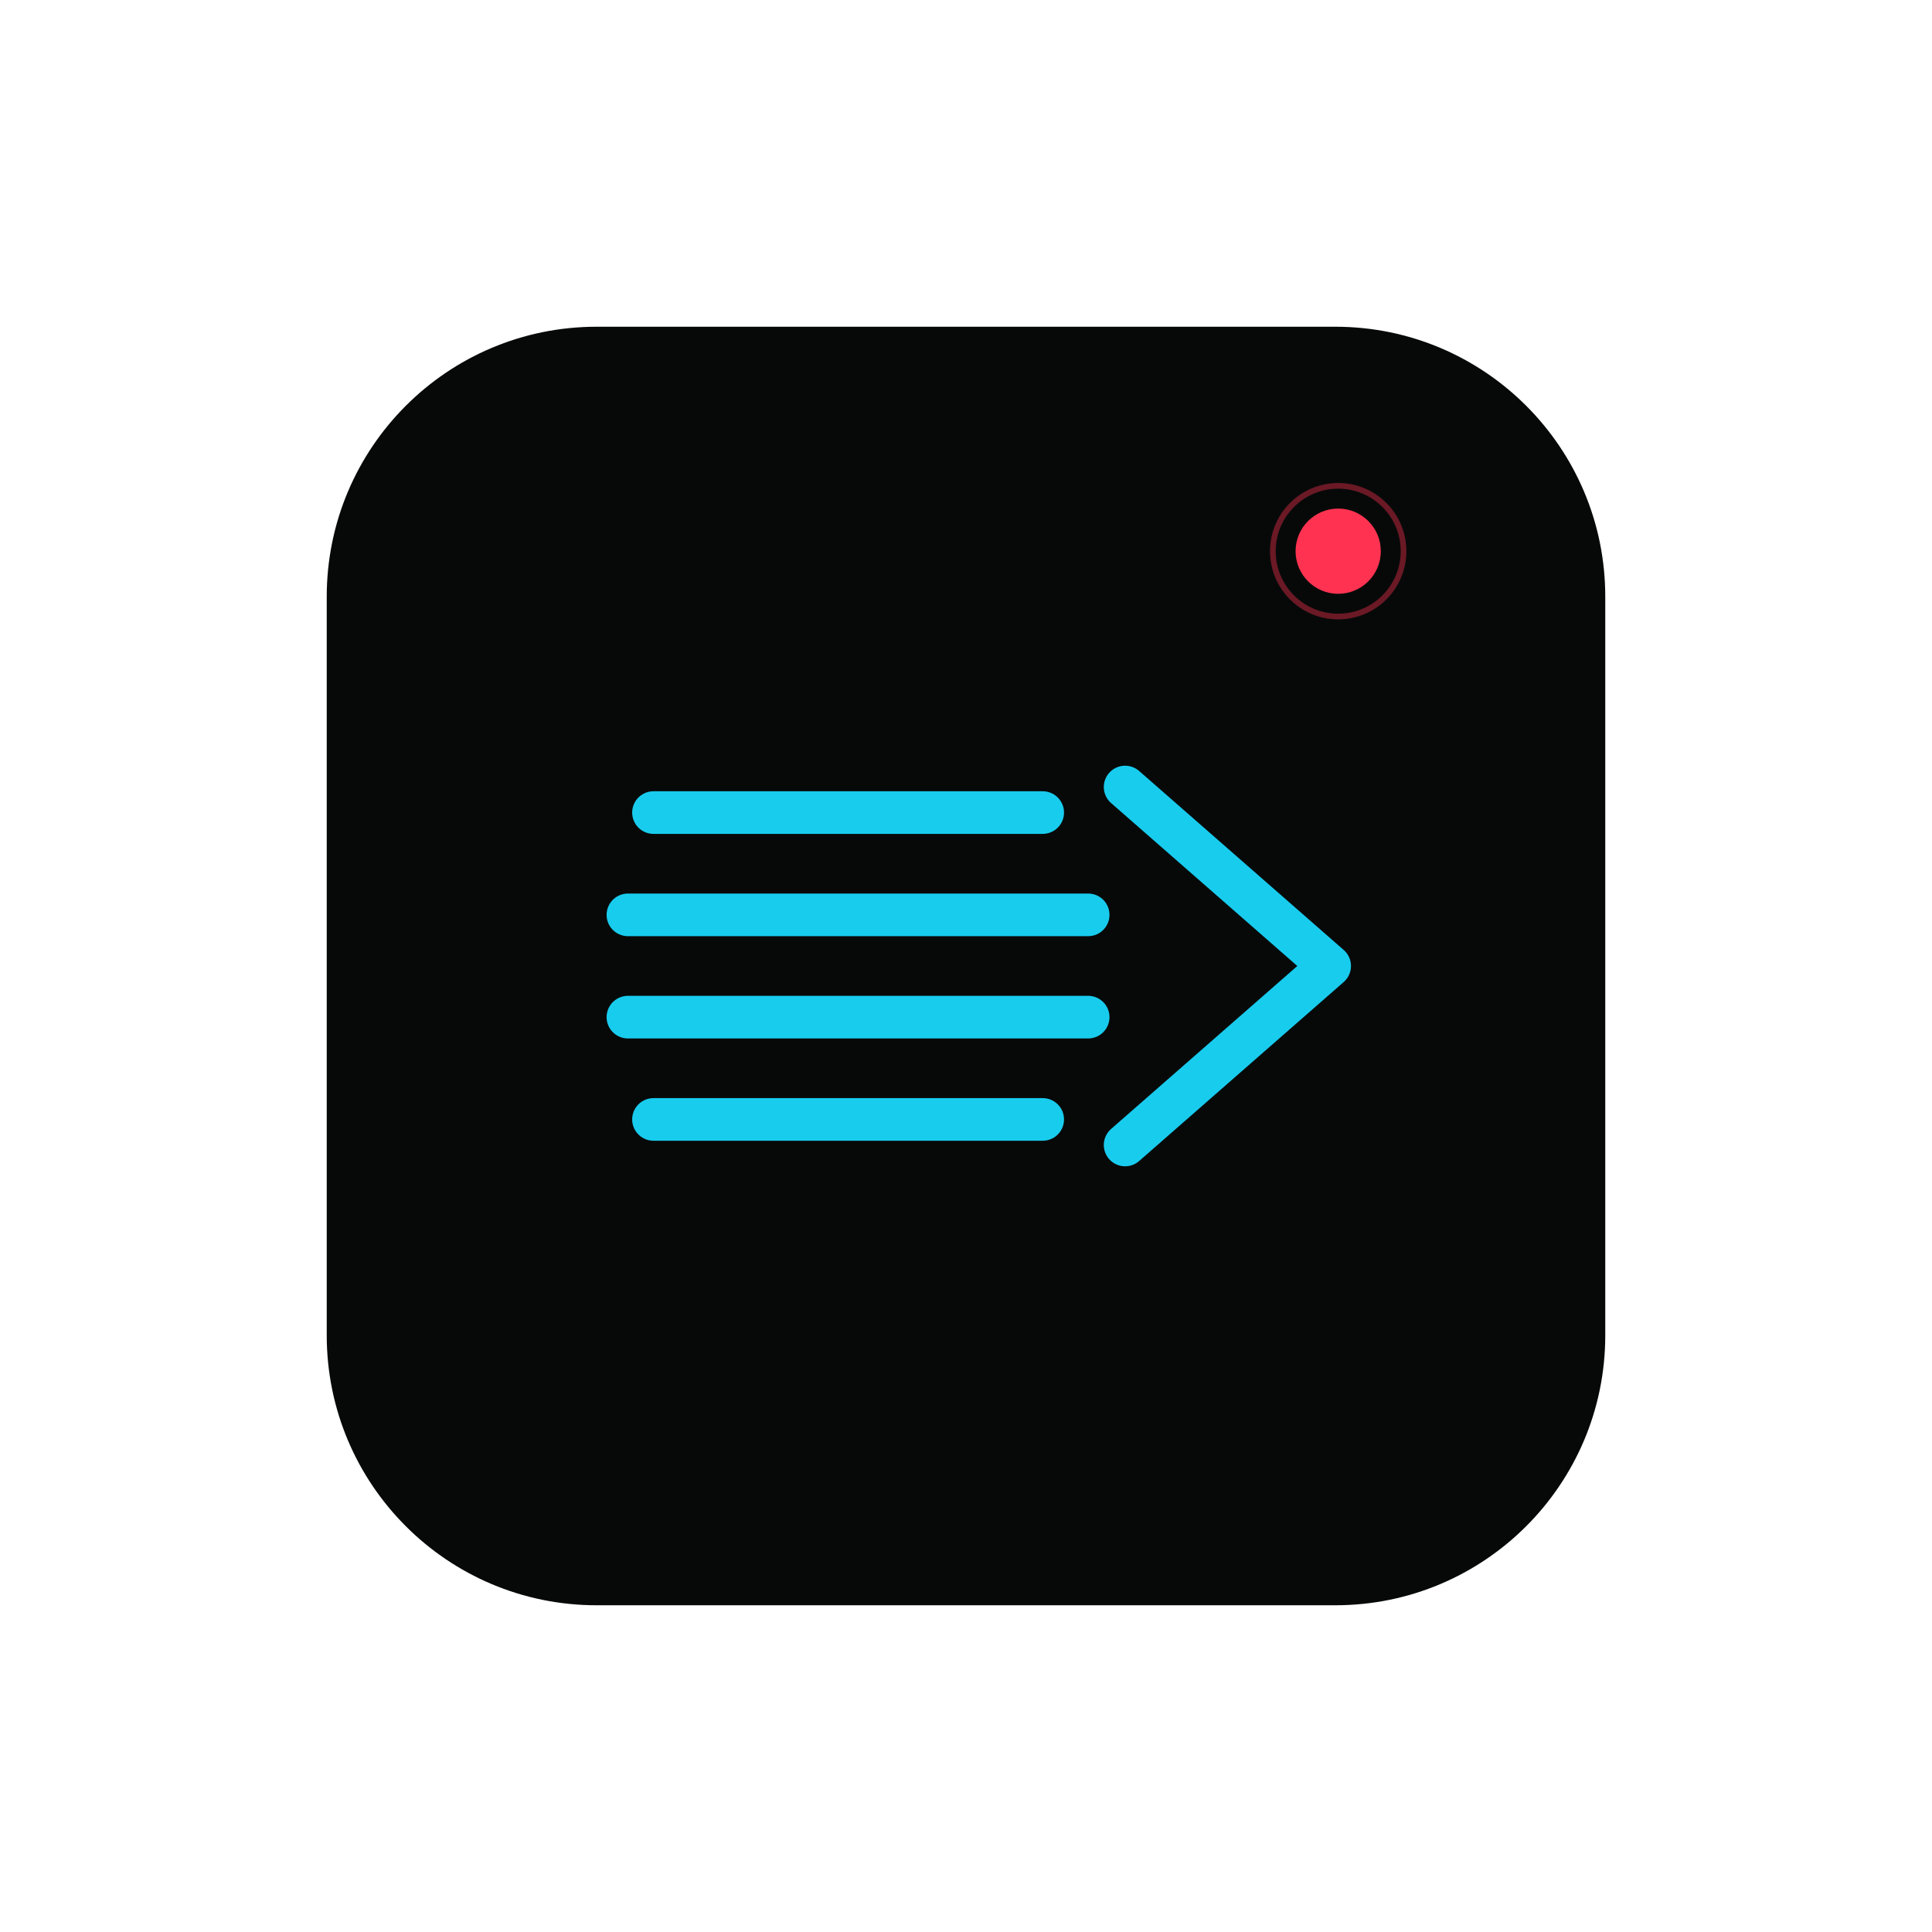
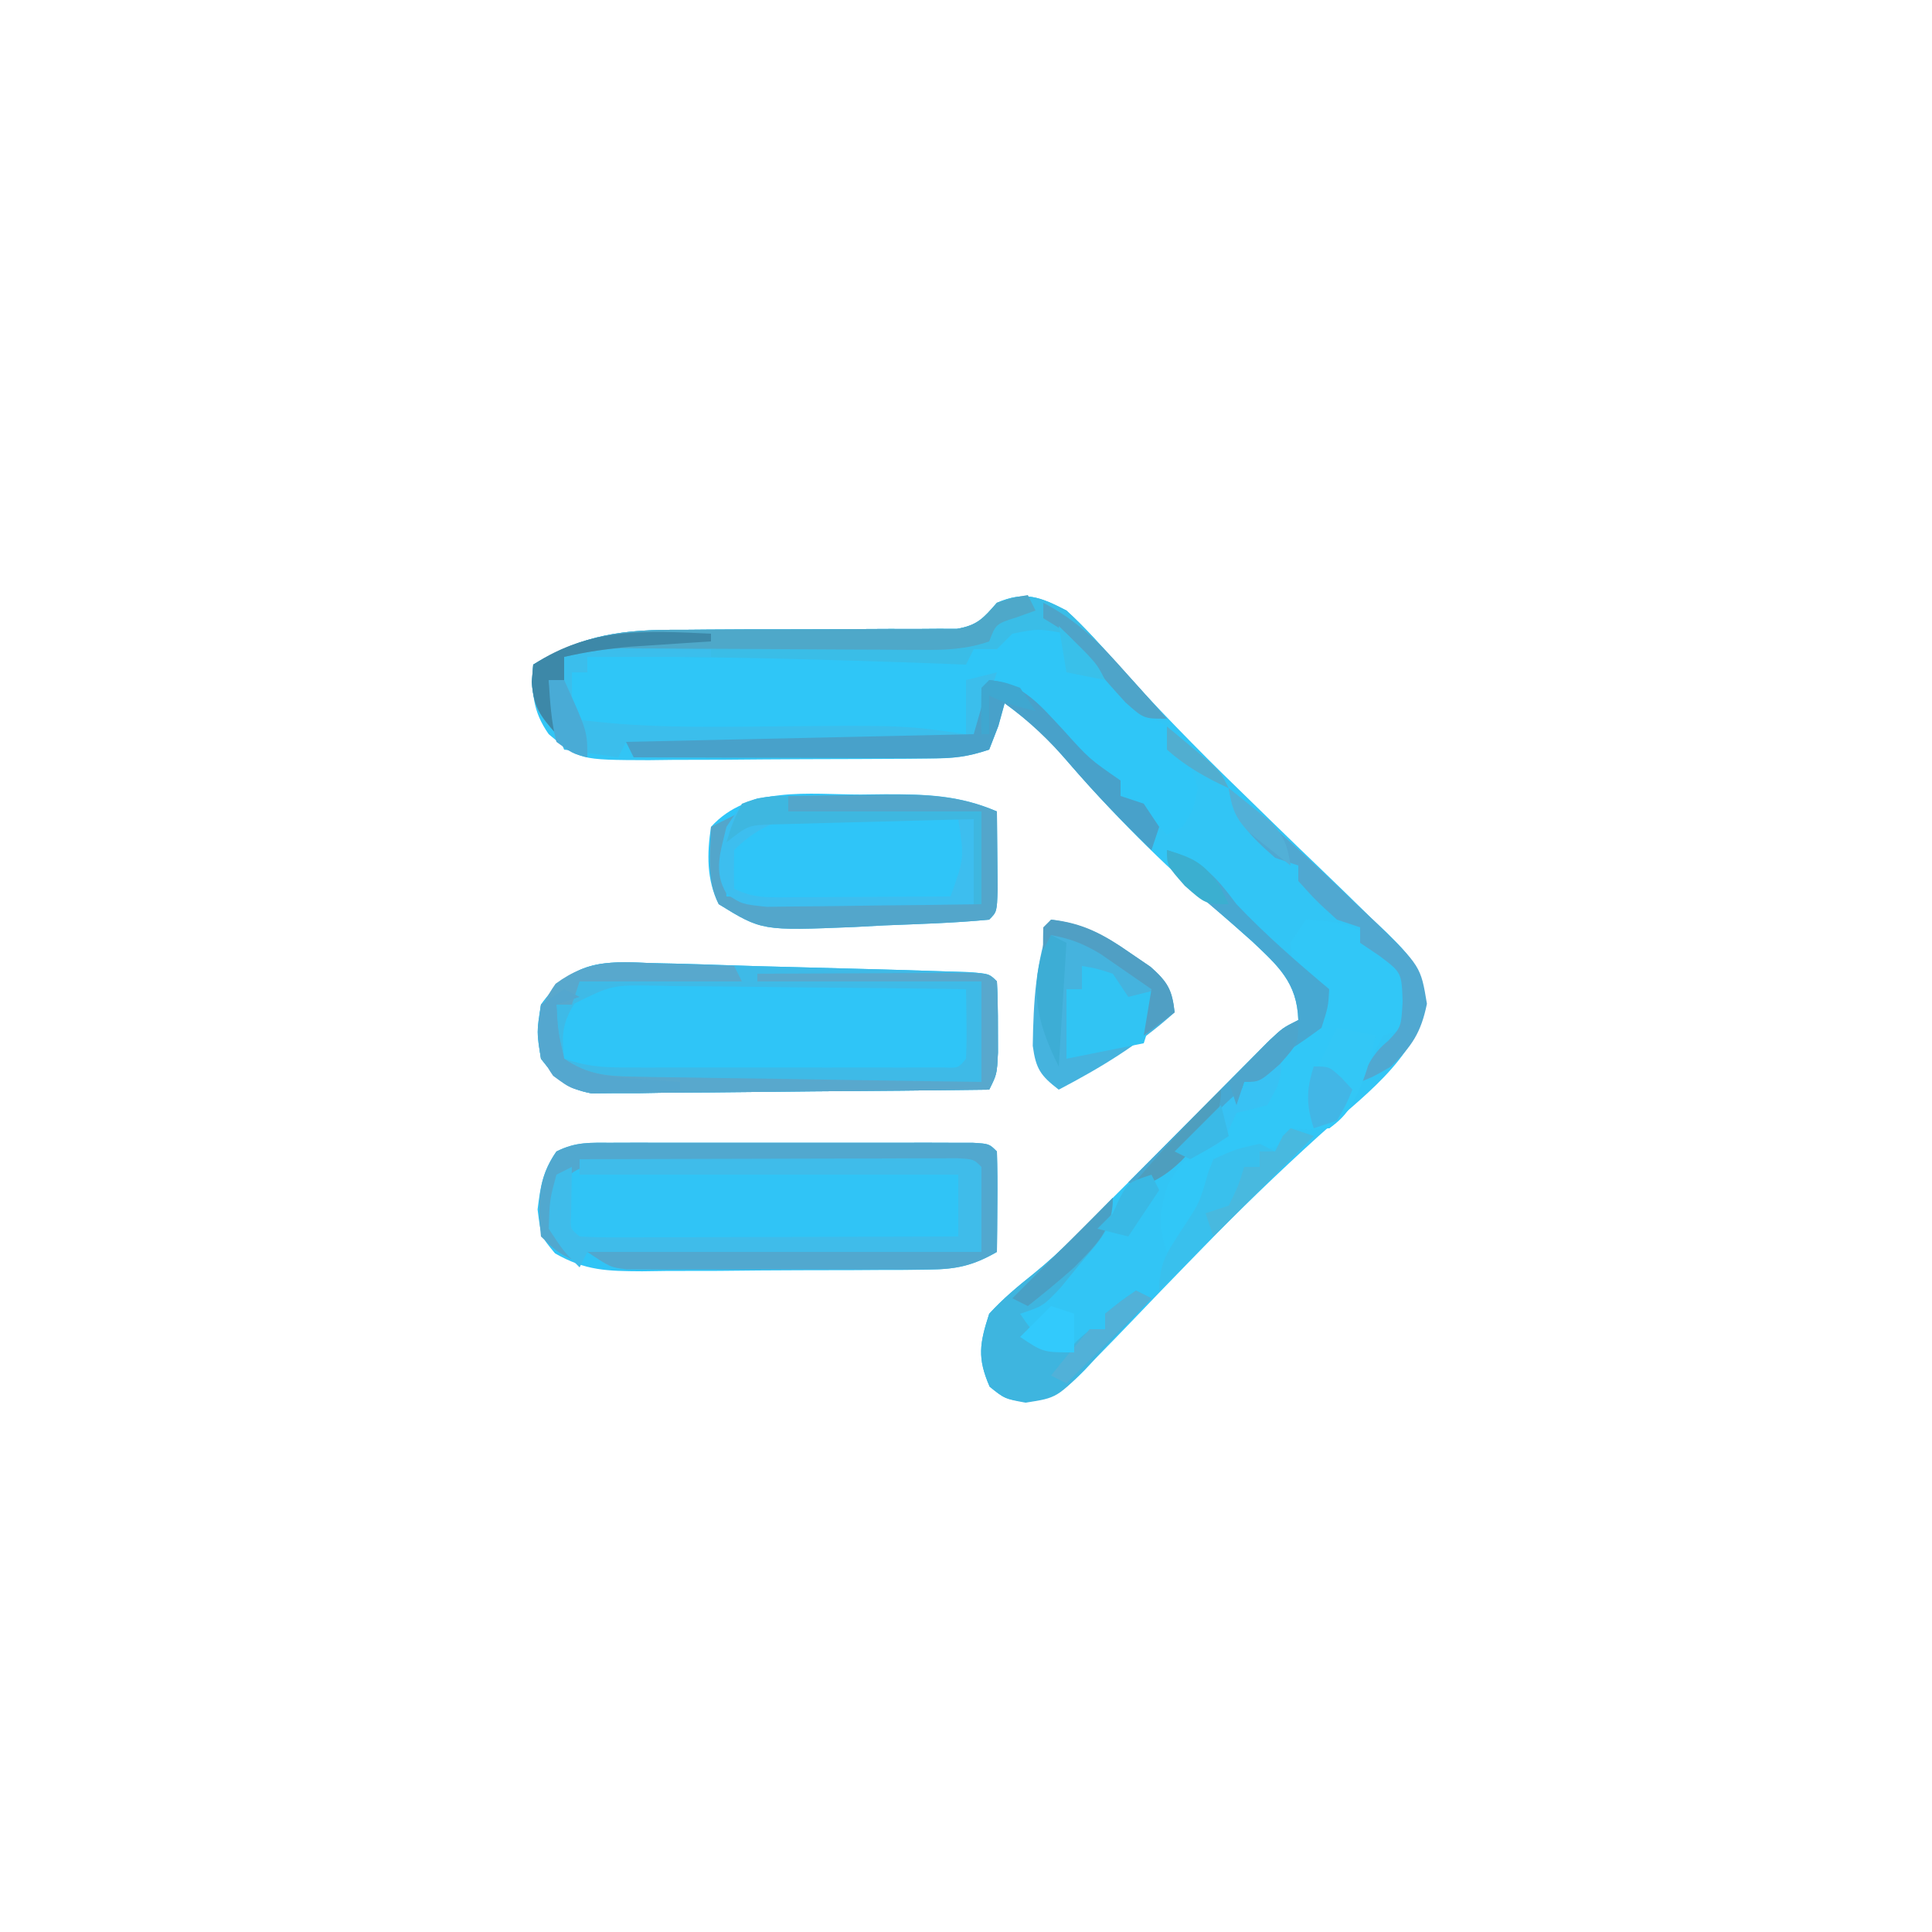
- <svg xmlns="http://www.w3.org/2000/svg" viewBox="0 0 680 680" width="100%" role="img" style="">
-   <rect x="115" y="115" width="450" height="450" rx="95" fill="#070909" style="fill:rgb(7, 9, 9);stroke:none;color:rgb(255, 255, 255);stroke-width:1px;stroke-linecap:butt;stroke-linejoin:miter;opacity:1;font-family:&quot;Anthropic Sans&quot;, -apple-system, BlinkMacSystemFont, &quot;Segoe UI&quot;, sans-serif;font-size:16px;font-weight:400;text-anchor:start;dominant-baseline:auto" />
-   <line x1="230" y1="286" x2="367" y2="286" stroke="#18CCEE" stroke-width="15" stroke-linecap="round" style="fill:rgb(0, 0, 0);stroke:rgb(24, 204, 238);color:rgb(255, 255, 255);stroke-width:15px;stroke-linecap:round;stroke-linejoin:miter;opacity:1;font-family:&quot;Anthropic Sans&quot;, -apple-system, BlinkMacSystemFont, &quot;Segoe UI&quot;, sans-serif;font-size:16px;font-weight:400;text-anchor:start;dominant-baseline:auto" />
-   <line x1="221" y1="322" x2="383" y2="322" stroke="#18CCEE" stroke-width="15" stroke-linecap="round" style="fill:rgb(0, 0, 0);stroke:rgb(24, 204, 238);color:rgb(255, 255, 255);stroke-width:15px;stroke-linecap:round;stroke-linejoin:miter;opacity:1;font-family:&quot;Anthropic Sans&quot;, -apple-system, BlinkMacSystemFont, &quot;Segoe UI&quot;, sans-serif;font-size:16px;font-weight:400;text-anchor:start;dominant-baseline:auto" />
-   <line x1="221" y1="358" x2="383" y2="358" stroke="#18CCEE" stroke-width="15" stroke-linecap="round" style="fill:rgb(0, 0, 0);stroke:rgb(24, 204, 238);color:rgb(255, 255, 255);stroke-width:15px;stroke-linecap:round;stroke-linejoin:miter;opacity:1;font-family:&quot;Anthropic Sans&quot;, -apple-system, BlinkMacSystemFont, &quot;Segoe UI&quot;, sans-serif;font-size:16px;font-weight:400;text-anchor:start;dominant-baseline:auto" />
-   <line x1="230" y1="394" x2="367" y2="394" stroke="#18CCEE" stroke-width="15" stroke-linecap="round" style="fill:rgb(0, 0, 0);stroke:rgb(24, 204, 238);color:rgb(255, 255, 255);stroke-width:15px;stroke-linecap:round;stroke-linejoin:miter;opacity:1;font-family:&quot;Anthropic Sans&quot;, -apple-system, BlinkMacSystemFont, &quot;Segoe UI&quot;, sans-serif;font-size:16px;font-weight:400;text-anchor:start;dominant-baseline:auto" />
-   <path d="M396,277 L468,340 L396,403" fill="none" stroke="#18CCEE" stroke-width="15" stroke-linecap="round" stroke-linejoin="round" style="fill:none;stroke:rgb(24, 204, 238);color:rgb(255, 255, 255);stroke-width:15px;stroke-linecap:round;stroke-linejoin:round;opacity:1;font-family:&quot;Anthropic Sans&quot;, -apple-system, BlinkMacSystemFont, &quot;Segoe UI&quot;, sans-serif;font-size:16px;font-weight:400;text-anchor:start;dominant-baseline:auto" />
-   <circle cx="471" cy="194" r="23" fill="none" stroke="#FF3351" stroke-width="2" opacity="0.4" style="fill:none;stroke:rgb(255, 51, 81);color:rgb(255, 255, 255);stroke-width:2px;stroke-linecap:butt;stroke-linejoin:miter;opacity:0.4;font-family:&quot;Anthropic Sans&quot;, -apple-system, BlinkMacSystemFont, &quot;Segoe UI&quot;, sans-serif;font-size:16px;font-weight:400;text-anchor:start;dominant-baseline:auto" />
-   <circle cx="471" cy="194" r="15" fill="#FF3351" style="fill:rgb(255, 51, 81);stroke:none;color:rgb(255, 255, 255);stroke-width:1px;stroke-linecap:butt;stroke-linejoin:miter;opacity:1;font-family:&quot;Anthropic Sans&quot;, -apple-system, BlinkMacSystemFont, &quot;Segoe UI&quot;, sans-serif;font-size:16px;font-weight:400;text-anchor:start;dominant-baseline:auto" />
+ <svg xmlns="http://www.w3.org/2000/svg" version="1.1" width="250" height="250">
+   <path d="M0 0 C2.26 2.043 4.243 4.312 6.258 6.594 C11.457 12.326 16.803 17.839 22.367 23.219 C23.78 24.596 25.193 25.974 26.605 27.352 C28.761 29.451 30.922 31.545 33.097 33.624 C35.245 35.681 37.37 37.76 39.492 39.844 C40.476 40.769 40.476 40.769 41.48 41.713 C44.638 44.851 45.897 46.242 46.512 50.783 C45.347 58.102 37.882 63.237 32.622 68.007 C27.333 72.805 22.222 77.73 17.254 82.859 C16.426 83.71 16.426 83.71 15.581 84.578 C13.327 86.894 11.076 89.211 8.847 91.551 C7.184 93.292 5.502 95.015 3.816 96.734 C3.319 97.265 2.822 97.797 2.31 98.344 C-0.214 100.888 -1.643 101.953 -5.242 102.427 C-8 102 -8 102 -9.938 100.438 C-11.558 96.721 -11.244 94.864 -10 91 C-8.221 89.054 -6.318 87.468 -4.258 85.824 C-0.56 82.836 2.672 79.388 6 76 C7.667 74.333 9.333 72.667 11 71 C12.379 69.61 13.758 68.219 15.137 66.828 C16.654 65.302 18.171 63.776 19.688 62.25 C20.459 61.47 21.231 60.69 22.025 59.887 C22.763 59.146 23.501 58.404 24.262 57.641 C25.267 56.628 25.267 56.628 26.292 55.595 C28 54 28 54 30 53 C29.852 48.122 27.361 45.97 24.016 42.809 C22.09 41.081 20.145 39.379 18.188 37.688 C11.085 31.548 4.631 24.827 -1.461 17.695 C-3.439 15.516 -5.623 13.729 -8 12 C-8.268 12.969 -8.536 13.939 -8.812 14.938 C-9.204 15.948 -9.596 16.959 -10 18 C-12.888 18.963 -14.755 19.137 -17.759 19.161 C-18.724 19.171 -19.689 19.18 -20.682 19.19 C-22.243 19.197 -22.243 19.197 -23.836 19.203 C-24.907 19.209 -25.979 19.215 -27.083 19.22 C-29.351 19.23 -31.619 19.236 -33.887 19.24 C-37.354 19.25 -40.822 19.281 -44.289 19.312 C-46.492 19.319 -48.695 19.324 -50.898 19.328 C-51.935 19.34 -52.972 19.353 -54.04 19.366 C-63.053 19.338 -63.053 19.338 -67 16 C-69.095 13.007 -69.2 10.6 -69 7 C-62.359 3.024 -57.264 2.435 -49.605 2.496 C-48.536 2.487 -47.467 2.477 -46.366 2.468 C-42.973 2.439 -39.58 2.436 -36.188 2.438 C-32.777 2.434 -29.367 2.424 -25.956 2.397 C-23.839 2.38 -21.722 2.377 -19.606 2.39 C-18.651 2.383 -17.696 2.376 -16.712 2.369 C-15.452 2.37 -15.452 2.37 -14.167 2.372 C-11.511 1.916 -10.731 1 -9 -1 C-5.412 -2.555 -3.396 -1.753 0 0 Z " fill="#32C5F5" transform="translate(138,79)" />
+   <path d="M0 0 C0.932 0.021 1.863 0.041 2.823 0.063 C4.91 0.114 6.996 0.177 9.083 0.251 C12.318 0.364 15.552 0.452 18.789 0.53 C22.339 0.616 25.888 0.713 29.438 0.812 C30.136 0.832 30.835 0.851 31.555 0.871 C33.543 0.928 35.531 0.993 37.52 1.059 C38.673 1.095 39.826 1.132 41.015 1.17 C43.625 1.375 43.625 1.375 44.625 2.375 C44.724 4.352 44.755 6.333 44.75 8.312 C44.754 9.935 44.754 9.935 44.758 11.59 C44.625 14.375 44.625 14.375 43.625 16.375 C36.008 16.476 28.391 16.546 20.773 16.595 C18.182 16.615 15.59 16.642 12.998 16.677 C9.275 16.725 5.552 16.748 1.828 16.766 C0.087 16.797 0.087 16.797 -1.689 16.828 C-3.31 16.829 -3.31 16.829 -4.964 16.829 C-6.389 16.842 -6.389 16.842 -7.844 16.856 C-11.156 16.227 -12.331 15.009 -14.375 12.375 C-14.938 8.938 -14.938 8.938 -14.375 5.375 C-10.214 -0.387 -6.559 -0.282 0 0 Z " fill="#2FC5F7" transform="translate(84.375,124.625)" />
+   <path d="M0 0 C1.078 -0.003 2.155 -0.006 3.266 -0.01 C5.017 -0.007 5.017 -0.007 6.804 -0.003 C7.998 -0.004 9.191 -0.005 10.421 -0.006 C12.947 -0.007 15.473 -0.005 17.999 -0.001 C21.881 0.004 25.764 -0.001 29.646 -0.007 C32.095 -0.007 34.543 -0.005 36.992 -0.003 C38.162 -0.005 39.331 -0.007 40.537 -0.01 C41.611 -0.006 42.686 -0.003 43.793 0 C44.744 0.001 45.695 0.002 46.675 0.002 C48.832 0.129 48.832 0.129 49.832 1.129 C49.904 3.316 49.916 5.504 49.894 7.692 C49.885 8.889 49.876 10.087 49.867 11.321 C49.855 12.248 49.844 13.174 49.832 14.129 C46.725 15.935 44.445 16.388 40.867 16.42 C39.39 16.439 39.39 16.439 37.884 16.459 C36.826 16.461 35.769 16.463 34.679 16.465 C33.587 16.472 32.495 16.479 31.369 16.486 C29.06 16.496 26.751 16.5 24.442 16.5 C20.911 16.504 17.381 16.541 13.849 16.579 C11.605 16.584 9.361 16.588 7.117 16.59 C5.534 16.612 5.534 16.612 3.919 16.634 C-0.573 16.606 -3.389 16.573 -7.346 14.319 C-9.168 12.129 -9.168 12.129 -9.606 8.629 C-9.219 5.533 -8.923 3.664 -7.168 1.129 C-4.626 -0.142 -2.846 0.002 0 0 Z " fill="#30C4F6" transform="translate(79.16821,147.8706)" />
+   <path d="M0 0 C5.101 1.231 6.712 4.196 9.633 8.395 C11.756 11.038 13.734 12.174 16.625 13.875 C18.517 16.339 19.748 18.894 20.625 21.875 C20 24.812 20 24.812 18.625 26.875 C17.965 27.205 17.305 27.535 16.625 27.875 C16.006 27.236 15.387 26.596 14.75 25.938 C12.799 23.836 12.799 23.836 10.625 22.875 C10.625 22.215 10.625 21.555 10.625 20.875 C10.066 20.649 9.506 20.424 8.93 20.191 C5.006 17.95 2.286 14.399 -0.742 11.09 C-3.713 8.591 -5.555 8.148 -9.375 7.875 C-9.375 10.185 -9.375 12.495 -9.375 14.875 C-15.513 14.925 -21.651 14.961 -27.789 14.985 C-29.876 14.995 -31.962 15.009 -34.048 15.026 C-37.054 15.05 -40.06 15.062 -43.066 15.07 C-43.993 15.081 -44.919 15.091 -45.873 15.102 C-51.11 15.102 -55.419 14.589 -60.375 12.875 C-60.375 10.895 -60.375 8.915 -60.375 6.875 C-59.715 6.875 -59.055 6.875 -58.375 6.875 C-58.375 6.215 -58.375 5.555 -58.375 4.875 C-49.435 4.143 -40.615 3.763 -31.645 4.172 C-30.979 4.202 -30.313 4.232 -29.627 4.263 C-26.284 4.419 -22.948 4.603 -19.609 4.82 C-10.377 5.291 -7.928 2.055 0 0 Z " fill="#2FC6F7" transform="translate(134.375,80.125)" />
+   <path d="M0 0 C1.029 -0.012 2.057 -0.024 3.117 -0.037 C8.346 -0.047 12.741 0.065 17.625 2.188 C17.652 4.333 17.671 6.479 17.688 8.625 C17.699 9.82 17.711 11.015 17.723 12.246 C17.625 15.188 17.625 15.188 16.625 16.188 C12.097 16.633 7.545 16.752 3 16.938 C1.092 17.04 1.092 17.04 -0.855 17.145 C-12.786 17.63 -12.786 17.63 -18.375 14.188 C-19.969 10.999 -19.893 7.649 -19.375 4.188 C-14.516 -1.193 -6.635 0.004 0 0 Z " fill="#2FC5F8" transform="translate(111.375,102.8125)" />
+   <path d="M0 0 C0.932 0.021 1.863 0.041 2.823 0.063 C4.91 0.114 6.996 0.177 9.083 0.251 C12.318 0.364 15.552 0.452 18.789 0.53 C22.339 0.616 25.888 0.713 29.438 0.812 C30.136 0.832 30.835 0.851 31.555 0.871 C33.543 0.928 35.531 0.993 37.52 1.059 C38.673 1.095 39.826 1.132 41.015 1.17 C43.625 1.375 43.625 1.375 44.625 2.375 C44.724 4.352 44.755 6.333 44.75 8.312 C44.754 9.935 44.754 9.935 44.758 11.59 C44.625 14.375 44.625 14.375 43.625 16.375 C36.008 16.476 28.391 16.546 20.773 16.595 C18.182 16.615 15.59 16.642 12.998 16.677 C9.275 16.725 5.552 16.748 1.828 16.766 C0.087 16.797 0.087 16.797 -1.689 16.828 C-3.31 16.829 -3.31 16.829 -4.964 16.829 C-6.389 16.842 -6.389 16.842 -7.844 16.856 C-11.156 16.227 -12.331 15.009 -14.375 12.375 C-14.938 8.938 -14.938 8.938 -14.375 5.375 C-10.214 -0.387 -6.559 -0.282 0 0 Z M-10.04 5.228 C-11.645 7.81 -11.707 9.386 -11.375 12.375 C-8.482 13.339 -6.651 13.502 -3.644 13.504 C-2.208 13.509 -2.208 13.509 -0.742 13.514 C0.289 13.512 1.32 13.51 2.383 13.508 C3.971 13.509 3.971 13.509 5.591 13.511 C7.829 13.511 10.067 13.51 12.304 13.505 C15.743 13.5 19.182 13.505 22.621 13.512 C24.792 13.511 26.962 13.51 29.133 13.508 C30.168 13.51 31.204 13.512 32.27 13.514 C33.222 13.511 34.173 13.508 35.153 13.504 C35.994 13.504 36.836 13.503 37.703 13.502 C39.633 13.587 39.633 13.587 40.625 12.375 C40.697 10.856 40.709 9.333 40.688 7.812 C40.678 6.986 40.669 6.16 40.66 5.309 C40.649 4.671 40.637 4.032 40.625 3.375 C33.862 3.274 27.1 3.204 20.337 3.155 C18.036 3.135 15.735 3.108 13.435 3.073 C10.128 3.025 6.822 3.002 3.516 2.984 C1.972 2.953 1.972 2.953 0.397 2.922 C-5.173 2.836 -5.173 2.836 -10.04 5.228 Z " fill="#3EBAE7" transform="translate(84.375,124.625)" />
+   <path d="M0 0 C4.398 0.259 6.495 0.561 9.875 3.5 C10.576 4.325 11.277 5.15 12 6 C12.33 6.33 12.66 6.66 13 7 C13.041 9.333 13.042 11.667 13 14 C12.01 14.33 11.02 14.66 10 15 C8.716 17.114 7.912 19.239 7.062 21.562 C5.964 24.083 5.244 25.421 3 27 C0.312 27.188 0.312 27.188 -2 27 C-2.33 27.66 -2.66 28.32 -3 29 C-5.296 29.804 -7.616 30.406 -9.969 31.023 C-12.175 31.801 -12.175 31.801 -12.762 33.938 C-12.84 34.618 -12.919 35.299 -13 36 C-13.312 38.625 -13.312 38.625 -14 41 C-16.062 42.312 -16.062 42.312 -18 43 C-19.139 39.582 -18.985 37.948 -17.938 34.438 C-15.762 30.579 -13.769 29.212 -10 27 C-9.67 26.34 -9.34 25.68 -9 25 C-8.361 24.773 -7.721 24.546 -7.062 24.312 C-4.6 23.066 -4.6 23.066 -4 19.5 C-3.67 18.345 -3.34 17.19 -3 16 C-0.938 14.875 -0.938 14.875 1 14 C1.812 11.445 1.812 11.445 2 9 C1.01 8.34 0.02 7.68 -1 7 C-1.812 5.062 -1.812 5.062 -2 3 C-1.34 2.01 -0.68 1.02 0 0 Z " fill="#31C7F7" transform="translate(169,119)" />
+   <path d="M0 0 C4.164 0.562 6.819 1.914 10.25 4.312 C11.557 5.204 11.557 5.204 12.891 6.113 C15.128 8.114 15.664 9.071 16 12 C11.363 16.161 6.516 19.12 1 22 C-1.351 20.189 -1.956 19.321 -2.363 16.328 C-2.267 10.519 -1.992 5.478 0 0 Z " fill="#45B3DE" transform="translate(136,119)" />
+   <path d="M0 0 C2.442 2.224 4.621 4.657 6.812 7.125 C7.41 7.784 8.007 8.442 8.623 9.121 C10.09 10.741 11.548 12.367 13 14 C10 14 10 14 7.625 11.875 C5 9 5 9 3.812 7.332 C2.495 5.422 2.495 5.422 0 3 C-3.628 2.332 -3.628 2.332 -7 3 C-7.66 3.66 -8.32 4.32 -9 5 C-9.99 5 -10.98 5 -12 5 C-12.33 5.66 -12.66 6.32 -13 7 C-13.794 6.97 -14.587 6.939 -15.405 6.908 C-31.943 6.288 -48.447 5.845 -65 6 C-65 6.99 -65 7.98 -65 9 C-65.66 9 -66.32 9 -67 9 C-66.67 11.31 -66.34 13.62 -66 16 C-68.097 13.64 -68.969 12.454 -69.188 9.25 C-69.126 8.508 -69.064 7.765 -69 7 C-62.359 3.024 -57.264 2.435 -49.605 2.496 C-48.536 2.487 -47.467 2.477 -46.366 2.468 C-42.973 2.439 -39.58 2.436 -36.188 2.438 C-32.777 2.434 -29.367 2.424 -25.956 2.397 C-23.839 2.38 -21.722 2.377 -19.606 2.39 C-18.651 2.383 -17.696 2.376 -16.712 2.369 C-15.452 2.37 -15.452 2.37 -14.167 2.372 C-11.511 1.916 -10.731 1 -9 -1 C-5.405 -2.558 -3.398 -1.773 0 0 Z " fill="#3ABDE7" transform="translate(138,79)" />
+   <path d="M0 0 C1.078 -0.003 2.155 -0.006 3.266 -0.01 C5.017 -0.007 5.017 -0.007 6.804 -0.003 C7.998 -0.004 9.191 -0.005 10.421 -0.006 C12.947 -0.007 15.473 -0.005 17.999 -0.001 C21.881 0.004 25.764 -0.001 29.646 -0.007 C32.095 -0.007 34.543 -0.005 36.992 -0.003 C38.162 -0.005 39.331 -0.007 40.537 -0.01 C41.611 -0.006 42.686 -0.003 43.793 0 C44.744 0.001 45.695 0.002 46.675 0.002 C48.832 0.129 48.832 0.129 49.832 1.129 C49.904 3.316 49.916 5.504 49.894 7.692 C49.885 8.889 49.876 10.087 49.867 11.321 C49.855 12.248 49.844 13.174 49.832 14.129 C46.825 15.859 44.66 16.381 41.203 16.388 C40.292 16.394 39.381 16.401 38.442 16.407 C37.466 16.403 36.49 16.399 35.484 16.395 C33.972 16.398 33.972 16.398 32.429 16.401 C30.3 16.402 28.171 16.398 26.042 16.39 C22.778 16.379 19.515 16.39 16.252 16.403 C14.183 16.402 12.115 16.399 10.047 16.395 C9.068 16.399 8.09 16.403 7.083 16.407 C5.721 16.398 5.721 16.398 4.332 16.388 C3.533 16.387 2.735 16.385 1.912 16.383 C-0.168 16.129 -0.168 16.129 -3.168 14.129 C13.662 14.129 30.492 14.129 47.832 14.129 C47.337 8.684 47.337 8.684 46.832 3.129 C39.624 3.055 32.416 3.001 25.207 2.965 C22.754 2.949 20.301 2.929 17.848 2.903 C14.325 2.867 10.803 2.85 7.281 2.836 C6.181 2.821 5.081 2.805 3.947 2.79 C2.927 2.789 1.906 2.789 0.854 2.789 C-0.495 2.779 -0.495 2.779 -1.871 2.769 C-4.637 3.203 -5.521 3.901 -7.168 6.129 C-7.632 9.746 -7.014 12.015 -5.168 15.129 C-7.168 14.067 -7.168 14.067 -9.168 12.129 C-9.624 7.947 -9.609 4.654 -7.168 1.129 C-4.626 -0.142 -2.846 0.002 0 0 Z " fill="#51A8CF" transform="translate(79.16821,147.8706)" />
+   <path d="M0 0 C0.931 0.023 1.863 0.045 2.822 0.068 C5.112 0.127 7.399 0.209 9.688 0.312 C10.018 0.973 10.348 1.633 10.688 2.312 C3.757 2.312 -3.172 2.312 -10.312 2.312 C-10.643 3.303 -10.973 4.293 -11.312 5.312 C-11.973 5.312 -12.633 5.312 -13.312 5.312 C-13.131 8.75 -13.131 8.75 -12.312 12.312 C-9.368 14.364 -6.796 14.578 -3.269 14.631 C-2.268 14.651 -1.267 14.671 -0.236 14.692 C1.374 14.709 1.374 14.709 3.016 14.727 C4.12 14.746 5.224 14.765 6.362 14.785 C9.887 14.845 13.412 14.891 16.938 14.938 C19.328 14.976 21.719 15.015 24.109 15.055 C29.969 15.151 35.828 15.235 41.688 15.312 C41.688 11.023 41.688 6.732 41.688 2.312 C32.117 2.312 22.547 2.312 12.688 2.312 C12.688 1.982 12.688 1.653 12.688 1.312 C16.942 1.288 21.196 1.27 25.45 1.258 C26.898 1.253 28.346 1.246 29.795 1.237 C31.872 1.225 33.95 1.219 36.027 1.215 C37.279 1.21 38.531 1.204 39.82 1.199 C42.688 1.312 42.688 1.312 43.688 2.312 C43.787 4.29 43.817 6.27 43.812 8.25 C43.816 9.872 43.816 9.872 43.82 11.527 C43.688 14.312 43.688 14.312 42.688 16.312 C35.07 16.414 27.454 16.484 19.836 16.532 C17.244 16.552 14.652 16.58 12.061 16.614 C8.337 16.663 4.614 16.685 0.891 16.703 C-0.85 16.734 -0.85 16.734 -2.626 16.766 C-4.247 16.766 -4.247 16.766 -5.901 16.767 C-7.327 16.78 -7.327 16.78 -8.781 16.794 C-12.094 16.164 -13.268 14.946 -15.312 12.312 C-16.004 8.087 -15.893 6.142 -13.422 2.609 C-8.976 -0.674 -5.37 -0.247 0 0 Z " fill="#58A8CD" transform="translate(85.3125,124.6875)" />
+   <path d="M0 0 C7.245 -0.025 14.49 -0.043 21.735 -0.055 C24.201 -0.06 26.668 -0.067 29.135 -0.075 C32.672 -0.088 36.209 -0.093 39.746 -0.098 C40.856 -0.103 41.967 -0.108 43.111 -0.113 C44.642 -0.113 44.642 -0.113 46.205 -0.114 C47.109 -0.116 48.012 -0.118 48.944 -0.12 C51 0 51 0 52 1 C52 4.63 52 8.26 52 12 C35.17 12 18.34 12 1 12 C0.67 12.66 0.34 13.32 0 14 C-2.062 11.938 -2.062 11.938 -4 9 C-3.875 5.25 -3.875 5.25 -3 2 C-2.34 1.67 -1.68 1.34 -1 1 C-1.033 3.051 -1.065 5.102 -1.098 7.152 C-1.206 9.017 -1.206 9.017 0 10 C1.535 10.093 3.074 10.117 4.612 10.114 C6.083 10.113 6.083 10.113 7.584 10.113 C8.651 10.108 9.717 10.103 10.816 10.098 C12.446 10.096 12.446 10.096 14.108 10.093 C17.593 10.088 21.078 10.075 24.562 10.062 C26.919 10.057 29.275 10.053 31.631 10.049 C37.421 10.038 43.21 10.021 49 10 C49 7.36 49 4.72 49 2 C32.83 2 16.66 2 0 2 C0 1.34 0 0.68 0 0 Z " fill="#3FBCEA" transform="translate(75,150)" />
+   <path d="M0 0 C0.802 0.005 1.604 0.009 2.43 0.014 C4.411 0.025 6.393 0.043 8.375 0.062 C8.375 0.393 8.375 0.723 8.375 1.062 C3.095 1.062 -2.185 1.062 -7.625 1.062 C-7.625 1.722 -7.625 2.382 -7.625 3.062 C-8.285 3.062 -8.945 3.062 -9.625 3.062 C-9.625 5.043 -9.625 7.022 -9.625 9.062 C-1.129 10.287 7.316 10.142 15.875 10.062 C33.318 9.901 33.318 9.901 41.375 11.062 C41.375 8.752 41.375 6.442 41.375 4.062 C42.695 3.732 44.015 3.402 45.375 3.062 C44.385 6.032 43.395 9.002 42.375 12.062 C27.525 12.062 12.675 12.062 -2.625 12.062 C-2.955 12.723 -3.285 13.383 -3.625 14.062 C-5.935 13.732 -8.245 13.402 -10.625 13.062 C-12.123 9.692 -12.625 7.858 -12.625 4.062 C-11.965 4.062 -11.305 4.062 -10.625 4.062 C-10.625 3.072 -10.625 2.083 -10.625 1.062 C-7.315 -0.592 -3.634 -0.038 0 0 Z " fill="#3BBEEC" transform="translate(83.625,83.9375)" />
+   <path d="M0 0 C4.419 0.419 6.75 3.448 9.625 6.5 C12.957 10.203 12.957 10.203 17 13 C17 13.66 17 14.32 17 15 C17.99 15.33 18.98 15.66 20 16 C20.99 17.485 20.99 17.485 22 19 C21.505 20.485 21.505 20.485 21 22 C17.296 18.397 13.731 14.744 10.375 10.812 C7.811 7.832 5.194 5.323 2 3 C1.732 3.969 1.464 4.939 1.188 5.938 C0.796 6.948 0.404 7.959 0 9 C-2.781 9.927 -4.421 10.122 -7.288 10.114 C-8.149 10.113 -9.009 10.113 -9.896 10.113 C-10.821 10.108 -11.746 10.103 -12.699 10.098 C-13.649 10.096 -14.6 10.095 -15.579 10.093 C-18.615 10.088 -21.651 10.075 -24.688 10.062 C-26.745 10.057 -28.803 10.053 -30.861 10.049 C-35.908 10.038 -40.954 10.021 -46 10 C-46.33 9.34 -46.66 8.68 -47 8 C-24.725 7.505 -24.725 7.505 -2 7 C-1.34 4.69 -0.68 2.38 0 0 Z " fill="#48A1CA" transform="translate(128,88)" />
+   <path d="M0 0 C3.375 -0.058 6.75 -0.094 10.125 -0.125 C11.076 -0.142 12.028 -0.159 13.008 -0.176 C18.086 -0.211 22.245 -0.033 27 2 C27.027 4.146 27.046 6.292 27.062 8.438 C27.074 9.632 27.086 10.827 27.098 12.059 C27 15 27 15 26 16 C21.472 16.445 16.92 16.565 12.375 16.75 C10.467 16.852 10.467 16.852 8.52 16.957 C-3.411 17.442 -3.411 17.442 -9 14 C-10.607 10.785 -10.057 7.564 -10 4 C-8.68 3.34 -7.36 2.68 -6 2 C-6.33 2.516 -6.66 3.031 -7 3.562 C-8.443 6.64 -8.443 6.64 -8 13 C8.335 13.495 8.335 13.495 25 14 C25 10.04 25 6.08 25 2 C16.75 2 8.5 2 0 2 C0 1.34 0 0.68 0 0 Z " fill="#53A6CB" transform="translate(102,103)" />
+   <path d="M0 0 C0 4.126 -1.71 5.479 -4.312 8.625 C-5.113 9.607 -5.914 10.59 -6.738 11.602 C-9 14 -9 14 -12 15 C-9.993 18.011 -9.161 18.63 -6 20 C-5.546 19.505 -5.093 19.01 -4.625 18.5 C-3 17 -3 17 -1 17 C-1 16.34 -1 15.68 -1 15 C1 13.375 1 13.375 3 12 C3.66 12.33 4.32 12.66 5 13 C2.976 15.186 0.934 17.347 -1.125 19.5 C-1.695 20.12 -2.265 20.74 -2.852 21.379 C-7.203 25.879 -7.203 25.879 -11.309 26.504 C-14 26 -14 26 -15.938 24.438 C-17.558 20.721 -17.244 18.864 -16 15 C-14.227 13.061 -12.333 11.479 -10.277 9.844 C-6.576 6.847 -3.323 3.403 0 0 Z " fill="#3EB5DF" transform="translate(144,155)" />
+   <path d="M0 0 C0 0.66 0 1.32 0 2 C8.25 2 16.5 2 25 2 C25 5.96 25 9.92 25 14 C20.64 14.074 16.281 14.129 11.92 14.165 C10.437 14.18 8.954 14.2 7.471 14.226 C5.339 14.263 3.207 14.28 1.074 14.293 C-0.209 14.309 -1.492 14.324 -2.814 14.341 C-6 14 -6 14 -7.954 12.7 C-9.754 9.774 -8.744 7.204 -8 4 C-6 1 -6 1 -4 0.312 C-2 0 -2 0 0 0 Z M-7 7 C-7.041 8.666 -7.043 10.334 -7 12 C-4.286 13.357 -2.152 13.112 0.883 13.098 C2.633 13.093 2.633 13.093 4.418 13.088 C6.253 13.075 6.253 13.075 8.125 13.062 C9.972 13.056 9.972 13.056 11.855 13.049 C14.904 13.037 17.952 13.021 21 13 C22.778 8.031 22.778 8.031 22 3 C18.271 2.913 14.542 2.859 10.812 2.812 C9.757 2.787 8.702 2.762 7.615 2.736 C6.594 2.727 5.572 2.717 4.52 2.707 C3.582 2.691 2.645 2.676 1.679 2.659 C-1.815 3.104 -4.495 4.495 -7 7 Z " fill="#3DBEEF" transform="translate(102,103)" />
+   <path d="M0 0 C4.494 1.373 6.23 3.278 9 7 C12.759 10.962 16.821 14.495 21 18 C20.875 20.25 20.875 20.25 20 23 C17.062 25.125 17.062 25.125 14 27 C13.34 27.99 12.68 28.98 12 30 C11.34 30 10.68 30 10 30 C9.67 30.99 9.34 31.98 9 33 C7.547 34.43 7.547 34.43 5.75 35.875 C2.643 38.437 -0.196 41.111 -3 44 C-3.66 43.67 -4.32 43.34 -5 43 C-2.192 40.167 0.62 37.337 3.435 34.51 C4.392 33.548 5.349 32.584 6.304 31.62 C7.677 30.235 9.053 28.854 10.43 27.473 C11.671 26.224 11.671 26.224 12.937 24.949 C15 23 15 23 17 22 C16.853 17.138 14.38 14.993 11.051 11.836 C8.283 9.358 5.465 6.944 2.602 4.578 C1 3 1 3 0 0 Z " fill="#47A8D2" transform="translate(151,110)" />
+   <path d="M0 0 C0.99 0.33 1.98 0.66 3 1 C-3.6 7.6 -10.2 14.2 -17 21 C-17 17.343 -15.958 16.045 -14 13 C-11.769 9.625 -11.769 9.625 -10.688 5.812 C-10.461 5.214 -10.234 4.616 -10 4 C-7.062 2.688 -7.062 2.688 -4 2 C-3.34 2.33 -2.68 2.66 -2 3 C-1.67 2.34 -1.34 1.68 -1 1 C-0.67 0.67 -0.34 0.34 0 0 Z " fill="#39C0ED" transform="translate(167,146)" />
+   <path d="M0 0 C0.495 0.99 0.495 0.99 1 2 C0.196 2.289 -0.609 2.578 -1.438 2.875 C-4.133 3.733 -4.133 3.733 -5 6 C-7.884 7.005 -10.563 7.118 -13.597 7.098 C-14.502 7.094 -15.406 7.091 -16.338 7.088 C-17.308 7.079 -18.278 7.071 -19.277 7.062 C-20.281 7.059 -21.284 7.055 -22.318 7.051 C-26.609 7.035 -30.899 7.007 -35.189 6.979 C-38.323 6.961 -41.456 6.949 -44.59 6.938 C-45.558 6.929 -46.526 6.921 -47.523 6.912 C-48.884 6.907 -48.884 6.907 -50.273 6.902 C-51.067 6.897 -51.861 6.892 -52.679 6.886 C-55.199 7.01 -57.541 7.449 -60 8 C-60 8.99 -60 9.98 -60 11 C-60.66 11 -61.32 11 -62 11 C-61.67 13.31 -61.34 15.62 -61 18 C-63.097 15.64 -63.969 14.454 -64.188 11.25 C-64.126 10.508 -64.064 9.765 -64 9 C-57.359 5.024 -52.264 4.435 -44.605 4.496 C-43.536 4.487 -42.467 4.477 -41.366 4.468 C-37.973 4.439 -34.58 4.436 -31.188 4.438 C-27.777 4.434 -24.367 4.424 -20.956 4.397 C-18.839 4.38 -16.722 4.377 -14.606 4.39 C-13.651 4.383 -12.696 4.376 -11.712 4.369 C-10.452 4.37 -10.452 4.37 -9.167 4.372 C-6.51 3.916 -5.75 2.982 -4 1 C-1.812 0.312 -1.812 0.312 0 0 Z " fill="#4EA8C9" transform="translate(133,77)" />
+   <path d="M0 0 C1.875 0.312 1.875 0.312 4 1 C4.66 1.99 5.32 2.98 6 4 C7.32 3.67 8.64 3.34 10 3 C9.424 5.386 8.778 7.667 8 10 C4.667 10.667 1.333 11.333 -2 12 C-2 9.03 -2 6.06 -2 3 C-1.34 3 -0.68 3 0 3 C0 2.01 0 1.02 0 0 Z " fill="#31C4F3" transform="translate(140,125)" />
+   <path d="M0 0 C5.688 4.772 11.111 9.765 16.438 14.938 C17.264 15.71 18.091 16.483 18.943 17.279 C24.841 23.041 24.841 23.041 25.645 27.891 C24.869 31.631 23.728 33.348 21 36 C18.75 37.312 18.75 37.312 17 38 C17.998 35.773 18.706 34.237 20.625 32.688 C22.313 30.91 22.313 30.91 22.5 27.562 C22.361 23.845 22.361 23.845 19.5 21.688 C18.675 21.131 17.85 20.574 17 20 C17 19.34 17 18.68 17 18 C16.01 17.67 15.02 17.34 14 17 C11.312 14.562 11.312 14.562 9 12 C9 11.34 9 10.68 9 10 C8.01 9.67 7.02 9.34 6 9 C2.743 6.131 0.819 4.266 0 0 Z " fill="#50A8D1" transform="translate(159,102)" />
+   <path d="M0 0 C1.65 0.33 3.3 0.66 5 1 C3.969 5.641 2.854 9.949 -1 13 C-1.66 13 -2.32 13 -3 13 C-3.971 10.378 -4.066 9.203 -3.188 6.5 C-2.151 4.318 -1.112 2.144 0 0 Z " fill="#33C7F6" transform="translate(173,133)" />
+   <path d="M0 0 C0 0.66 0 1.32 0 2 C8.25 2 16.5 2 25 2 C25 5.96 25 9.92 25 14 C24.67 14 24.34 14 24 14 C24 10.37 24 6.74 24 3 C19.925 3.094 15.85 3.2 11.775 3.317 C10.389 3.356 9.003 3.391 7.616 3.422 C5.623 3.468 3.63 3.527 1.637 3.586 C0.437 3.617 -0.762 3.649 -1.997 3.681 C-5.179 3.784 -5.179 3.784 -8 6 C-7.25 3.562 -7.25 3.562 -6 1 C-3.847 0.125 -2.31 0 0 0 Z " fill="#3EB7E0" transform="translate(102,103)" />
+   <path d="M0 0 C4.163 0.429 6.851 1.937 10.25 4.312 C11.557 5.204 11.557 5.204 12.891 6.113 C15.128 8.114 15.664 9.071 16 12 C14.68 12.99 13.36 13.98 12 15 C12.33 13.02 12.66 11.04 13 9 C11.588 8.014 10.17 7.036 8.75 6.062 C7.961 5.517 7.172 4.972 6.359 4.41 C4.174 3.104 2.485 2.45 0 2 C-0.33 3.32 -0.66 4.64 -1 6 C-1.043 4.334 -1.041 2.666 -1 1 C-0.67 0.67 -0.34 0.34 0 0 Z " fill="#509FC4" transform="translate(136,119)" />
+   <path d="M0 0 C1 2 1 2 0.312 4.562 C-0.337 5.769 -0.337 5.769 -1 7 C-2.323 7.372 -3.657 7.706 -5 8 C-5.289 8.639 -5.577 9.279 -5.875 9.938 C-7 12 -7 12 -10.125 13.25 C-11.074 13.498 -12.023 13.745 -13 14 C-9.6 9.841 -6.258 6.312 -2 3 C-1.34 2.01 -0.68 1.02 0 0 Z " fill="#38C2F4" transform="translate(165,136)" />
+   <path d="M0 0 C0 0.33 0 0.66 0 1 C-0.953 1.061 -1.905 1.121 -2.887 1.184 C-4.141 1.267 -5.395 1.351 -6.688 1.438 C-7.929 1.519 -9.17 1.6 -10.449 1.684 C-13.382 1.945 -16.134 2.348 -19 3 C-19 3.99 -19 4.98 -19 6 C-19.66 6 -20.32 6 -21 6 C-20.67 8.31 -20.34 10.62 -20 13 C-22.097 10.64 -22.969 9.454 -23.188 6.25 C-23.126 5.508 -23.064 4.765 -23 4 C-15.585 -0.842 -8.517 -0.399 0 0 Z " fill="#3D88A8" transform="translate(92,82)" />
+   <path d="M0 0 C0.66 0.33 1.32 0.66 2 1 C1.01 1.33 0.02 1.66 -1 2 C-0.819 5.438 -0.819 5.438 0 9 C3.061 11.154 6.082 11.363 9.75 11.625 C10.735 11.7 11.72 11.775 12.734 11.852 C13.482 11.901 14.23 11.95 15 12 C15 12.33 15 12.66 15 13 C12.751 13.108 10.501 13.186 8.25 13.25 C6.371 13.32 6.371 13.32 4.453 13.391 C1 13 1 13 -1.426 11.211 C-3.682 8.042 -3.491 5.787 -3 2 C-2.01 1.34 -1.02 0.68 0 0 Z " fill="#54A7CF" transform="translate(73,128)" />
+   <path d="M0 0 C0.99 0.33 1.98 0.66 3 1 C-1.29 5.29 -5.58 9.58 -10 14 C-10.33 13.01 -10.66 12.02 -11 11 C-10.01 10.67 -9.02 10.34 -8 10 C-6.781 7.496 -6.781 7.496 -6 5 C-5.34 5 -4.68 5 -4 5 C-4 4.34 -4 3.68 -4 3 C-3.34 3 -2.68 3 -2 3 C-1.67 2.34 -1.34 1.68 -1 1 C-0.67 0.67 -0.34 0.34 0 0 Z " fill="#48B9DF" transform="translate(167,146)" />
+   <path d="M0 0 C4.538 2.364 7.481 5.411 10.812 9.188 C11.566 10.026 11.566 10.026 12.334 10.881 C13.562 12.249 14.782 13.624 16 15 C13 15 13 15 10.625 12.875 C8.806 10.882 7.077 8.899 5.375 6.812 C3.123 3.881 3.123 3.881 0 2 C0 1.34 0 0.68 0 0 Z " fill="#4EA4C9" transform="translate(135,78)" />
+   <path d="M0 0 C0.66 0.33 1.32 0.66 2 1 C-1.63 4.63 -5.26 8.26 -9 12 C-9.66 11.67 -10.32 11.34 -11 11 C-9.384 8.959 -7.714 6.959 -6 5 C-5.34 5 -4.68 5 -4 5 C-4 4.34 -4 3.68 -4 3 C-2 1.375 -2 1.375 0 0 Z " fill="#51B1D8" transform="translate(147,167)" />
+   <path d="M0 0 C0 4.177 -2.23 6.137 -5 9 C-6.948 10.752 -8.943 12.374 -11 14 C-11.66 13.67 -12.32 13.34 -13 13 C-8.71 8.71 -4.42 4.42 0 0 Z " fill="#49A0C5" transform="translate(144,155)" />
+   <path d="M0 0 C0.66 0.33 1.32 0.66 2 1 C1.67 6.28 1.34 11.56 1 17 C-1.545 11.91 -2.792 7.536 -1.062 2 C-0.712 1.34 -0.361 0.68 0 0 Z " fill="#3DADD5" transform="translate(136,121)" />
+   <path d="M0 0 C0 4.356 -2.279 6.056 -5.109 9.191 C-7.244 11.234 -9.122 12.302 -12 13 C-8.195 8.44 -4.25 4.149 0 0 Z " fill="#4E9EBE" transform="translate(158,141)" />
+   <path d="M0 0 C2 0 2 0 3.625 1.5 C4.079 1.995 4.532 2.49 5 3 C4.188 4.938 4.188 4.938 3 7 C2.01 7.33 1.02 7.66 0 8 C-0.981 4.947 -0.981 3.053 0 0 Z " fill="#42B6E6" transform="translate(170,138)" />
+   <path d="M0 0 C0.99 0.33 1.98 0.66 3 1 C3 2.65 3 4.3 3 6 C-1 6 -1 6 -4 4 C-2.68 2.68 -1.36 1.36 0 0 Z " fill="#32CAFC" transform="translate(136,169)" />
+   <path d="M0 0 C0.33 0.66 0.66 1.32 1 2 C-0.98 4.97 -0.98 4.97 -3 8 C-4.32 7.67 -5.64 7.34 -7 7 C-6.34 6.34 -5.68 5.68 -5 5 C-4.691 4.319 -4.381 3.639 -4.062 2.938 C-3 1 -3 1 0 0 Z " fill="#39B9E5" transform="translate(149,152)" />
+   <path d="M0 0 C0 3 0 3 -2.375 5.688 C-5 8 -5 8 -7 8 C-7.33 8.99 -7.66 9.98 -8 11 C-8.33 10.01 -8.66 9.02 -9 8 C-7.878 6.851 -6.752 5.706 -5.625 4.562 C-4.999 3.924 -4.372 3.286 -3.727 2.629 C-2 1 -2 1 0 0 Z " fill="#4DA5CC" transform="translate(168,132)" />
+   <path d="M0 0 C0.66 0 1.32 0 2 0 C5 6.625 5 6.625 5 10 C3.062 9.5 3.062 9.5 1 8 C0.312 5.303 0.181 2.798 0 0 Z " fill="#49ABD6" transform="translate(71,88)" />
+   <path d="M0 0 C3.403 1.012 4.757 1.648 6.812 4.625 C7.204 5.409 7.596 6.192 8 7 C5 7 5 7 2.312 4.625 C0 2 0 2 0 0 Z " fill="#3BAFD0" transform="translate(151,110)" />
+   <path d="M0 0 C1.155 0.905 2.299 1.824 3.438 2.75 C4.076 3.26 4.714 3.771 5.371 4.297 C7.188 6.197 7.604 7.436 8 10 C6.845 9.095 5.701 8.176 4.562 7.25 C3.605 6.484 3.605 6.484 2.629 5.703 C0.812 3.803 0.396 2.564 0 0 Z " fill="#52B0D7" transform="translate(159,102)" />
+   <path d="M0 0 C0.33 1.32 0.66 2.64 1 4 C-1.375 5.562 -1.375 5.562 -4 7 C-4.66 6.67 -5.32 6.34 -6 6 C-4.02 4.02 -2.04 2.04 0 0 Z " fill="#3ABAE7" transform="translate(158,143)" />
+   <path d="M0 0 C1.938 0.25 1.938 0.25 4 1 C4.66 1.99 5.32 2.98 6 4 C3.831 3.494 2 3 0 2 C0 3.65 0 5.3 0 7 C-0.33 7 -0.66 7 -1 7 C-1.043 5 -1.041 3 -1 1 C-0.67 0.67 -0.34 0.34 0 0 Z " fill="#3FA7D0" transform="translate(128,88)" />
+   <path d="M0 0 C4.875 4.75 4.875 4.75 6 7 C4.35 6.67 2.7 6.34 1 6 C0.67 4.02 0.34 2.04 0 0 Z " fill="#39C0EA" transform="translate(137,81)" />
+   <path d="M0 0 C1.149 0.954 2.294 1.914 3.438 2.875 C4.076 3.409 4.714 3.942 5.371 4.492 C7 6 7 6 8 8 C5.05 6.63 2.435 5.174 0 3 C0 2.01 0 1.02 0 0 Z " fill="#51AED0" transform="translate(151,94)" />
+   <path d="M0 0 C2 1 2 1 2 1 Z " fill="#000000" transform="translate(196,95)" />
+   <path d="" fill="#000000" transform="translate(0,0)" />
+   <path d="" fill="#000000" transform="translate(0,0)" />
+   <path d="" fill="#000000" transform="translate(0,0)" />
+   <path d="" fill="#000000" transform="translate(0,0)" />
+   <path d="" fill="#000000" transform="translate(0,0)" />
+   <path d="" fill="#000000" transform="translate(0,0)" />
+   <path d="" fill="#000000" transform="translate(0,0)" />
+   <path d="" fill="#000000" transform="translate(0,0)" />
+   <path d="" fill="#000000" transform="translate(0,0)" />
+   <path d="" fill="#000000" transform="translate(0,0)" />
+   <path d="" fill="#000000" transform="translate(0,0)" />
+   <path d="" fill="#000000" transform="translate(0,0)" />
+   <path d="" fill="#000000" transform="translate(0,0)" />
+   <path d="" fill="#000000" transform="translate(0,0)" />
+   <path d="" fill="#000000" transform="translate(0,0)" />
+   <path d="" fill="#000000" transform="translate(0,0)" />
+   <path d="" fill="#000000" transform="translate(0,0)" />
+   <path d="" fill="#000000" transform="translate(0,0)" />
+   <path d="" fill="#000000" transform="translate(0,0)" />
+   <path d="" fill="#000000" transform="translate(0,0)" />
+   <path d="" fill="#000000" transform="translate(0,0)" />
+   <path d="" fill="#000000" transform="translate(0,0)" />
+   <path d="" fill="#000000" transform="translate(0,0)" />
+   <path d="" fill="#000000" transform="translate(0,0)" />
+   <path d="" fill="#000000" transform="translate(0,0)" />
+   <path d="" fill="#000000" transform="translate(0,0)" />
+   <path d="" fill="#FF0000" transform="translate(0,0)" />
+   <path d="" fill="#000000" transform="translate(0,0)" />
+   <path d="" fill="#000000" transform="translate(0,0)" />
+   <path d="" fill="#000000" transform="translate(0,0)" />
+   <path d="" fill="#000000" transform="translate(0,0)" />
+   <path d="" fill="#000000" transform="translate(0,0)" />
+   <path d="" fill="#000000" transform="translate(0,0)" />
+   <path d="" fill="#000000" transform="translate(0,0)" />
+   <path d="" fill="#000000" transform="translate(0,0)" />
+   <path d="" fill="#000000" transform="translate(0,0)" />
+   <path d="" fill="#000000" transform="translate(0,0)" />
+   <path d="" fill="#000000" transform="translate(0,0)" />
+   <path d="" fill="#000000" transform="translate(0,0)" />
+   <path d="" fill="#000000" transform="translate(0,0)" />
+   <path d="" fill="#000000" transform="translate(0,0)" />
+   <path d="" fill="#000000" transform="translate(0,0)" />
+   <path d="" fill="#000000" transform="translate(0,0)" />
+   <path d="" fill="#FF0000" transform="translate(0,0)" />
+   <path d="" fill="#000000" transform="translate(0,0)" />
+   <path d="" fill="#000000" transform="translate(0,0)" />
+   <path d="" fill="#000000" transform="translate(0,0)" />
+   <path d="" fill="#000000" transform="translate(0,0)" />
+   <path d="" fill="#000000" transform="translate(0,0)" />
+   <path d="" fill="#000000" transform="translate(0,0)" />
+   <path d="" fill="#000000" transform="translate(0,0)" />
+   <path d="" fill="#000000" transform="translate(0,0)" />
+   <path d="" fill="#000000" transform="translate(0,0)" />
+   <path d="" fill="#000000" transform="translate(0,0)" />
+   <path d="" fill="#000000" transform="translate(0,0)" />
+   <path d="" fill="#000000" transform="translate(0,0)" />
+   <path d="" fill="#000000" transform="translate(0,0)" />
+   <path d="" fill="#000000" transform="translate(0,0)" />
+   <path d="" fill="#000000" transform="translate(0,0)" />
+   <path d="" fill="#000000" transform="translate(0,0)" />
+   <path d="" fill="#000000" transform="translate(0,0)" />
+   <path d="" fill="#000000" transform="translate(0,0)" />
+   <path d="" fill="#000000" transform="translate(0,0)" />
+   <path d="" fill="#000000" transform="translate(0,0)" />
+   <path d="" fill="#000000" transform="translate(0,0)" />
+   <path d="" fill="#000000" transform="translate(0,0)" />
+   <path d="" fill="#000000" transform="translate(0,0)" />
+   <path d="" fill="#000000" transform="translate(0,0)" />
+   <path d="" fill="#000000" transform="translate(0,0)" />
+   <path d="" fill="#000000" transform="translate(0,0)" />
+   <path d="" fill="#000000" transform="translate(0,0)" />
+   <path d="" fill="#000000" transform="translate(0,0)" />
+   <path d="" fill="#000000" transform="translate(0,0)" />
+   <path d="" fill="#000000" transform="translate(0,0)" />
+   <path d="" fill="#000000" transform="translate(0,0)" />
+   <path d="" fill="#000000" transform="translate(0,0)" />
+   <path d="" fill="#000000" transform="translate(0,0)" />
+   <path d="" fill="#000000" transform="translate(0,0)" />
</svg>
